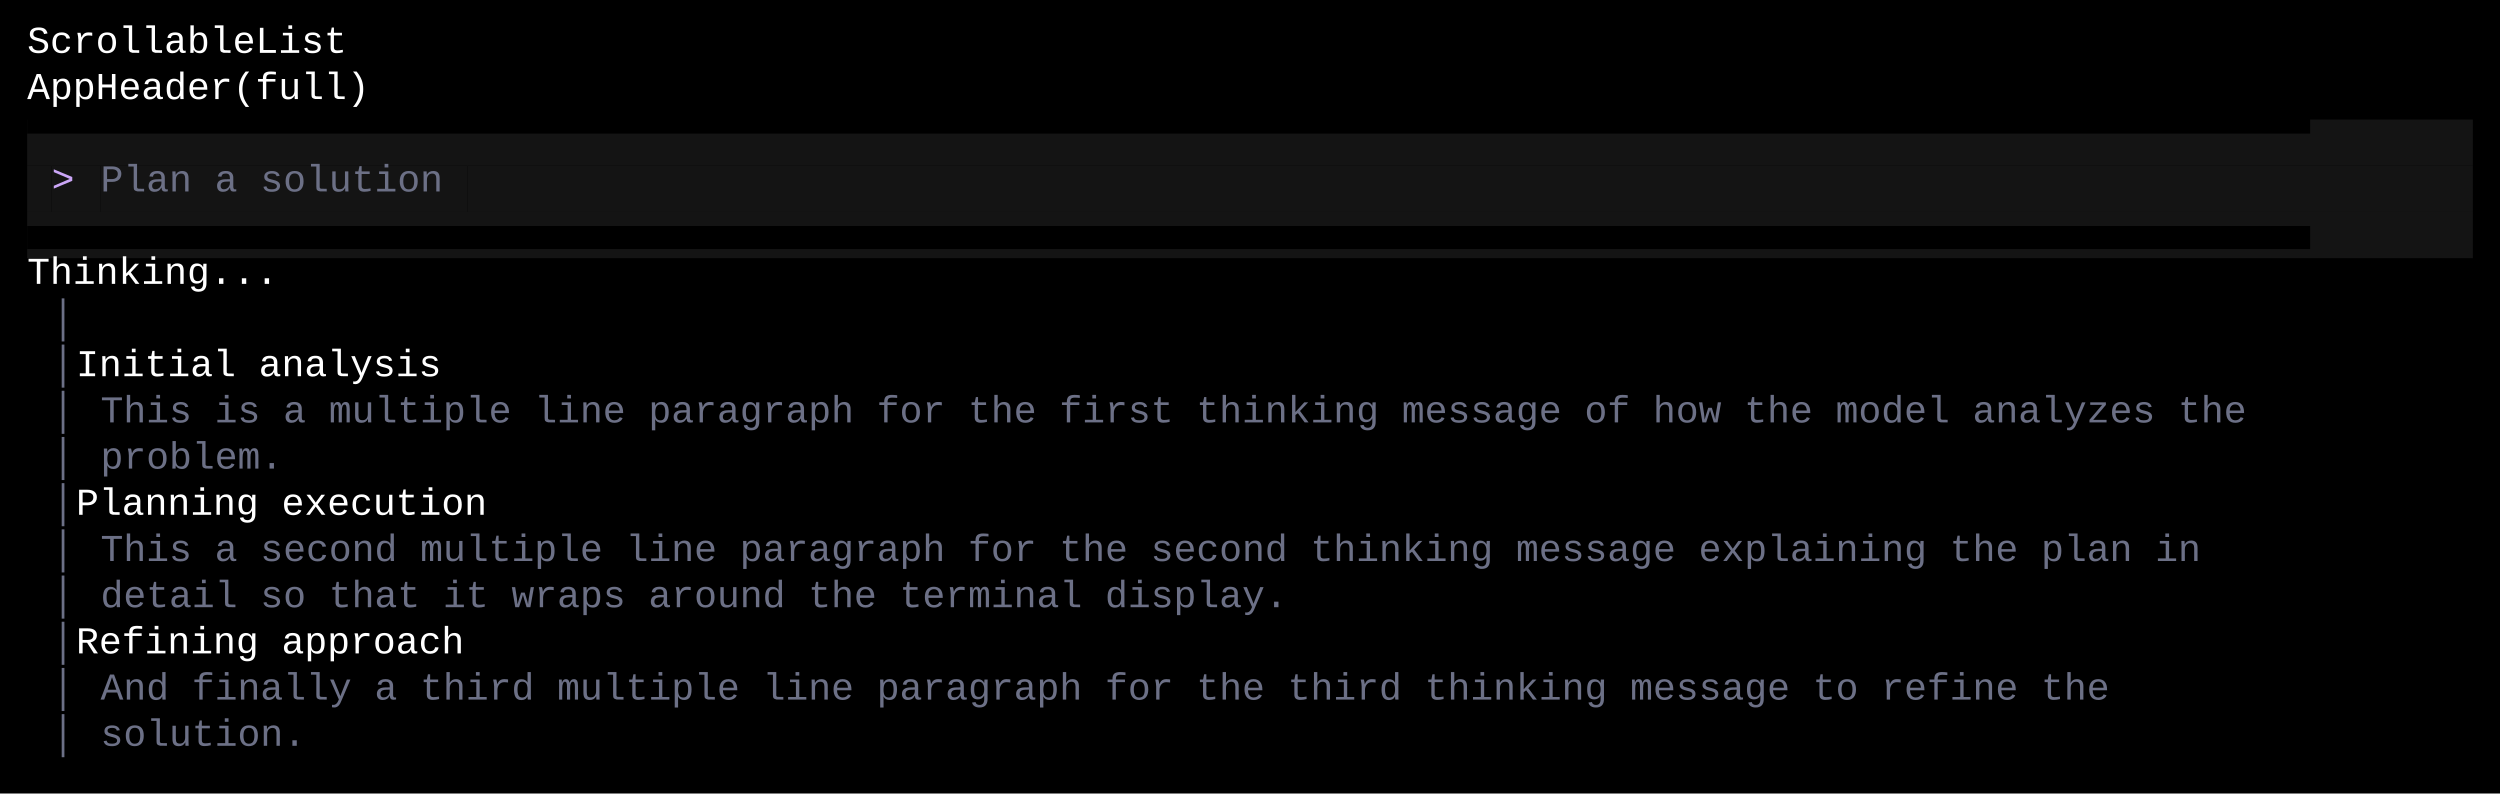
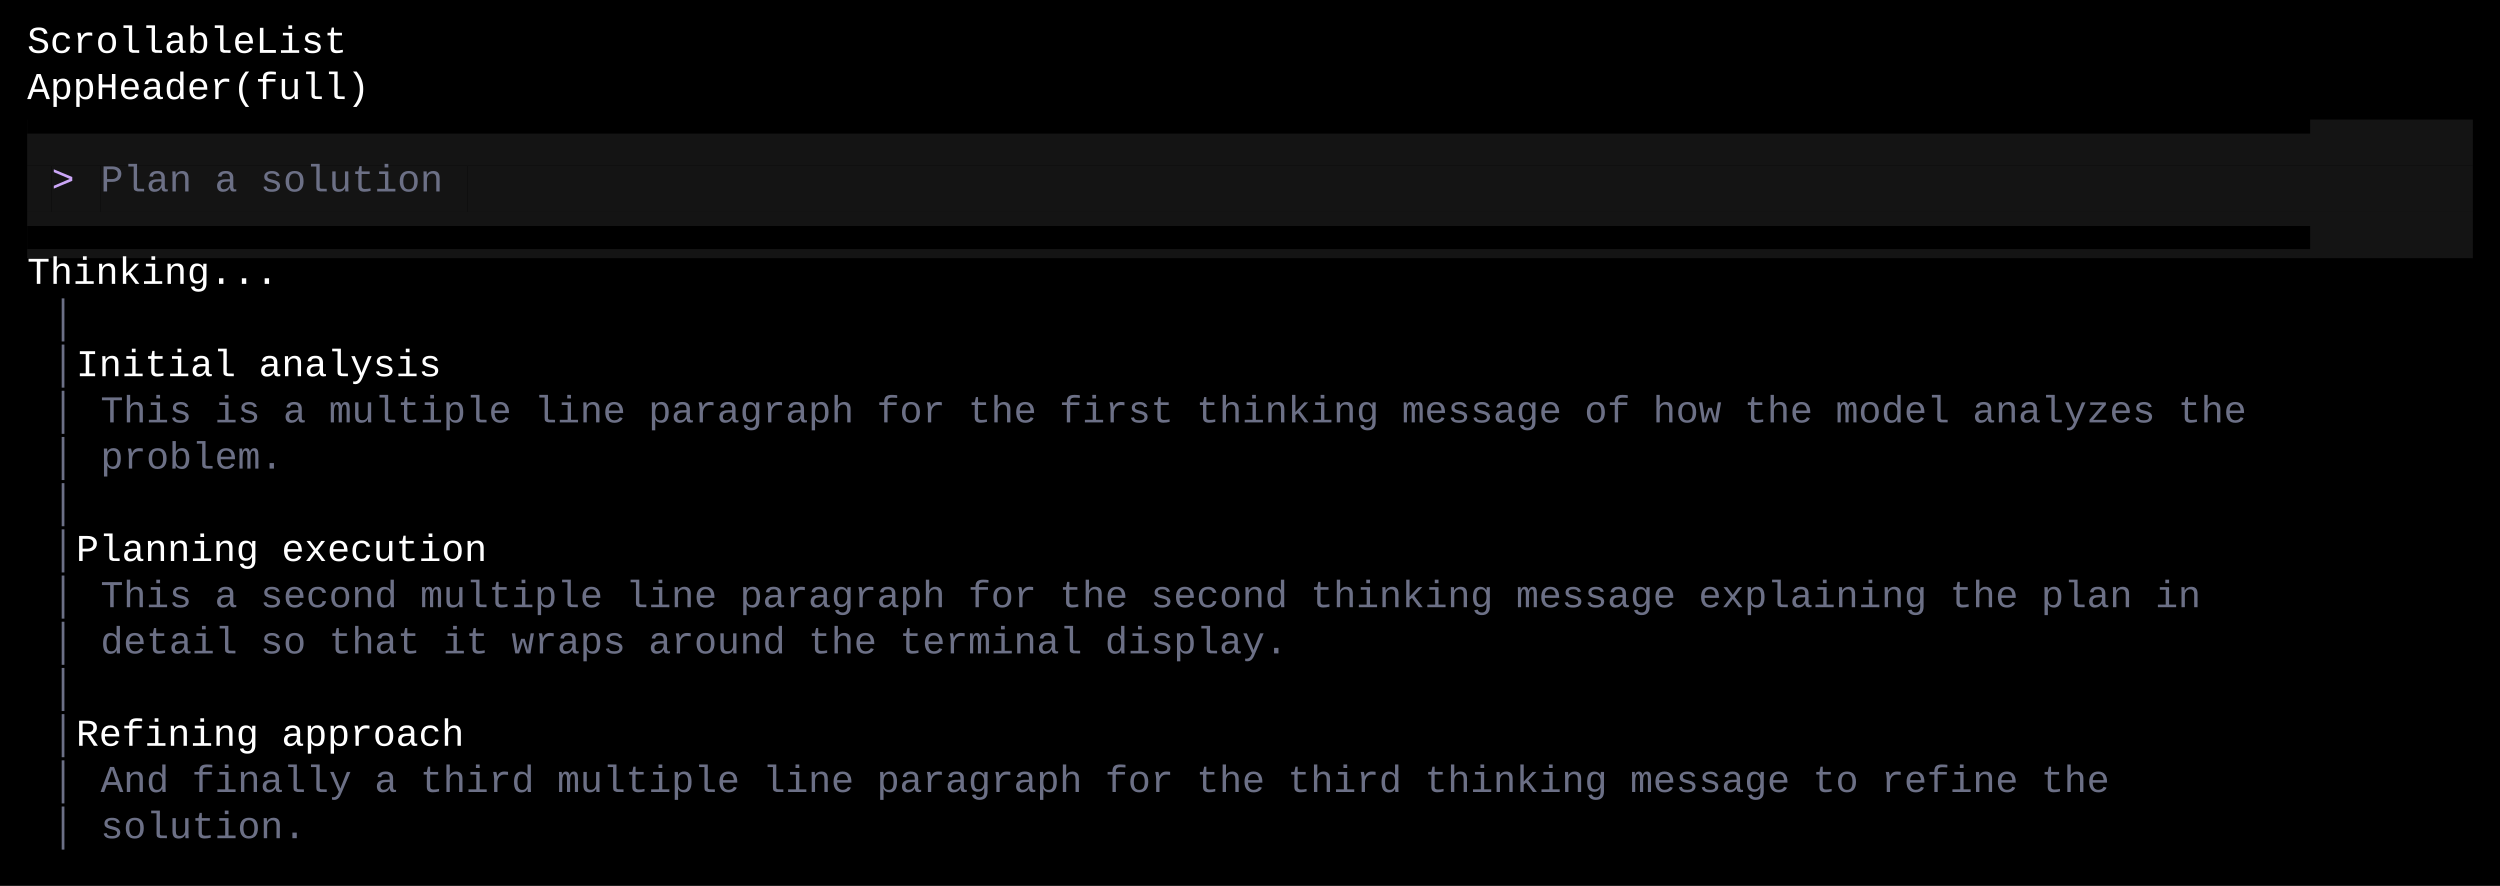
- <svg xmlns="http://www.w3.org/2000/svg" width="920" height="292" viewBox="0 0 920 292">
+ <svg xmlns="http://www.w3.org/2000/svg" width="920" height="326" viewBox="0 0 920 326">
  <style>
    text { font-family: Consolas, "Courier New", monospace; font-size: 14px; dominant-baseline: text-before-edge; white-space: pre; }
  </style>
-   <rect width="920" height="292" fill="#000000" />
+   <rect width="920" height="326" fill="#000000" />
  <g transform="translate(10, 10)">
    <text x="0" y="2" fill="#ffffff" textLength="900" lengthAdjust="spacingAndGlyphs">ScrollableList                                                                                      </text>
    <text x="0" y="19" fill="#ffffff" textLength="900" lengthAdjust="spacingAndGlyphs">AppHeader(full)                                                                                     </text>
    <rect x="0" y="34" width="900" height="17" fill="#141414" />
    <text x="0" y="36" fill="#000000" textLength="900" lengthAdjust="spacingAndGlyphs">▀▀▀▀▀▀▀▀▀▀▀▀▀▀▀▀▀▀▀▀▀▀▀▀▀▀▀▀▀▀▀▀▀▀▀▀▀▀▀▀▀▀▀▀▀▀▀▀▀▀▀▀▀▀▀▀▀▀▀▀▀▀▀▀▀▀▀▀▀▀▀▀▀▀▀▀▀▀▀▀▀▀▀▀▀▀▀▀▀▀▀▀▀▀▀▀▀▀▀▀</text>
    <rect x="0" y="51" width="9" height="17" fill="#141414" />
    <rect x="9" y="51" width="18" height="17" fill="#141414" />
    <text x="9" y="53" fill="#cba6f7" textLength="18" lengthAdjust="spacingAndGlyphs">&gt; </text>
    <rect x="27" y="51" width="135" height="17" fill="#141414" />
    <text x="27" y="53" fill="#6c7086" textLength="135" lengthAdjust="spacingAndGlyphs">Plan a solution</text>
    <rect x="162" y="51" width="738" height="17" fill="#141414" />
    <rect x="0" y="68" width="900" height="17" fill="#141414" />
    <text x="0" y="70" fill="#000000" textLength="900" lengthAdjust="spacingAndGlyphs">▄▄▄▄▄▄▄▄▄▄▄▄▄▄▄▄▄▄▄▄▄▄▄▄▄▄▄▄▄▄▄▄▄▄▄▄▄▄▄▄▄▄▄▄▄▄▄▄▄▄▄▄▄▄▄▄▄▄▄▄▄▄▄▄▄▄▄▄▄▄▄▄▄▄▄▄▄▄▄▄▄▄▄▄▄▄▄▄▄▄▄▄▄▄▄▄▄▄▄▄</text>
    <text x="0" y="87" fill="#ffffff" textLength="900" lengthAdjust="spacingAndGlyphs"> Thinking...                                                                                        </text>
    <text x="9" y="104" fill="#6c7086" textLength="9" lengthAdjust="spacingAndGlyphs">│</text>
    <text x="9" y="121" fill="#6c7086" textLength="9" lengthAdjust="spacingAndGlyphs">│</text>
    <text x="18" y="121" fill="#ffffff" textLength="882" lengthAdjust="spacingAndGlyphs"> Initial analysis                                                                                 </text>
    <text x="9" y="138" fill="#6c7086" textLength="9" lengthAdjust="spacingAndGlyphs">│</text>
    <text x="27" y="138" fill="#6c7086" textLength="846" lengthAdjust="spacingAndGlyphs">This is a multiple line paragraph for the first thinking message of how the model analyzes the</text>
    <text x="9" y="155" fill="#6c7086" textLength="9" lengthAdjust="spacingAndGlyphs">│</text>
    <text x="27" y="155" fill="#6c7086" textLength="72" lengthAdjust="spacingAndGlyphs">problem.</text>
    <text x="9" y="172" fill="#6c7086" textLength="9" lengthAdjust="spacingAndGlyphs">│</text>
-     <text x="18" y="172" fill="#ffffff" textLength="882" lengthAdjust="spacingAndGlyphs"> Planning execution                                                                               </text>
    <text x="9" y="189" fill="#6c7086" textLength="9" lengthAdjust="spacingAndGlyphs">│</text>
-     <text x="27" y="189" fill="#6c7086" textLength="828" lengthAdjust="spacingAndGlyphs">This a second multiple line paragraph for the second thinking message explaining the plan in</text>
+     <text x="18" y="189" fill="#ffffff" textLength="882" lengthAdjust="spacingAndGlyphs"> Planning execution                                                                               </text>
    <text x="9" y="206" fill="#6c7086" textLength="9" lengthAdjust="spacingAndGlyphs">│</text>
-     <text x="27" y="206" fill="#6c7086" textLength="468" lengthAdjust="spacingAndGlyphs">detail so that it wraps around the terminal display.</text>
+     <text x="27" y="206" fill="#6c7086" textLength="828" lengthAdjust="spacingAndGlyphs">This a second multiple line paragraph for the second thinking message explaining the plan in</text>
    <text x="9" y="223" fill="#6c7086" textLength="9" lengthAdjust="spacingAndGlyphs">│</text>
-     <text x="18" y="223" fill="#ffffff" textLength="882" lengthAdjust="spacingAndGlyphs"> Refining approach                                                                                </text>
+     <text x="27" y="223" fill="#6c7086" textLength="468" lengthAdjust="spacingAndGlyphs">detail so that it wraps around the terminal display.</text>
    <text x="9" y="240" fill="#6c7086" textLength="9" lengthAdjust="spacingAndGlyphs">│</text>
-     <text x="27" y="240" fill="#6c7086" textLength="792" lengthAdjust="spacingAndGlyphs">And finally a third multiple line paragraph for the third thinking message to refine the</text>
    <text x="9" y="257" fill="#6c7086" textLength="9" lengthAdjust="spacingAndGlyphs">│</text>
-     <text x="27" y="257" fill="#6c7086" textLength="81" lengthAdjust="spacingAndGlyphs">solution.</text>
+     <text x="18" y="257" fill="#ffffff" textLength="882" lengthAdjust="spacingAndGlyphs"> Refining approach                                                                                </text>
+     <text x="9" y="274" fill="#6c7086" textLength="9" lengthAdjust="spacingAndGlyphs">│</text>
+     <text x="27" y="274" fill="#6c7086" textLength="792" lengthAdjust="spacingAndGlyphs">And finally a third multiple line paragraph for the third thinking message to refine the</text>
+     <text x="9" y="291" fill="#6c7086" textLength="9" lengthAdjust="spacingAndGlyphs">│</text>
+     <text x="27" y="291" fill="#6c7086" textLength="81" lengthAdjust="spacingAndGlyphs">solution.</text>
  </g>
</svg>
